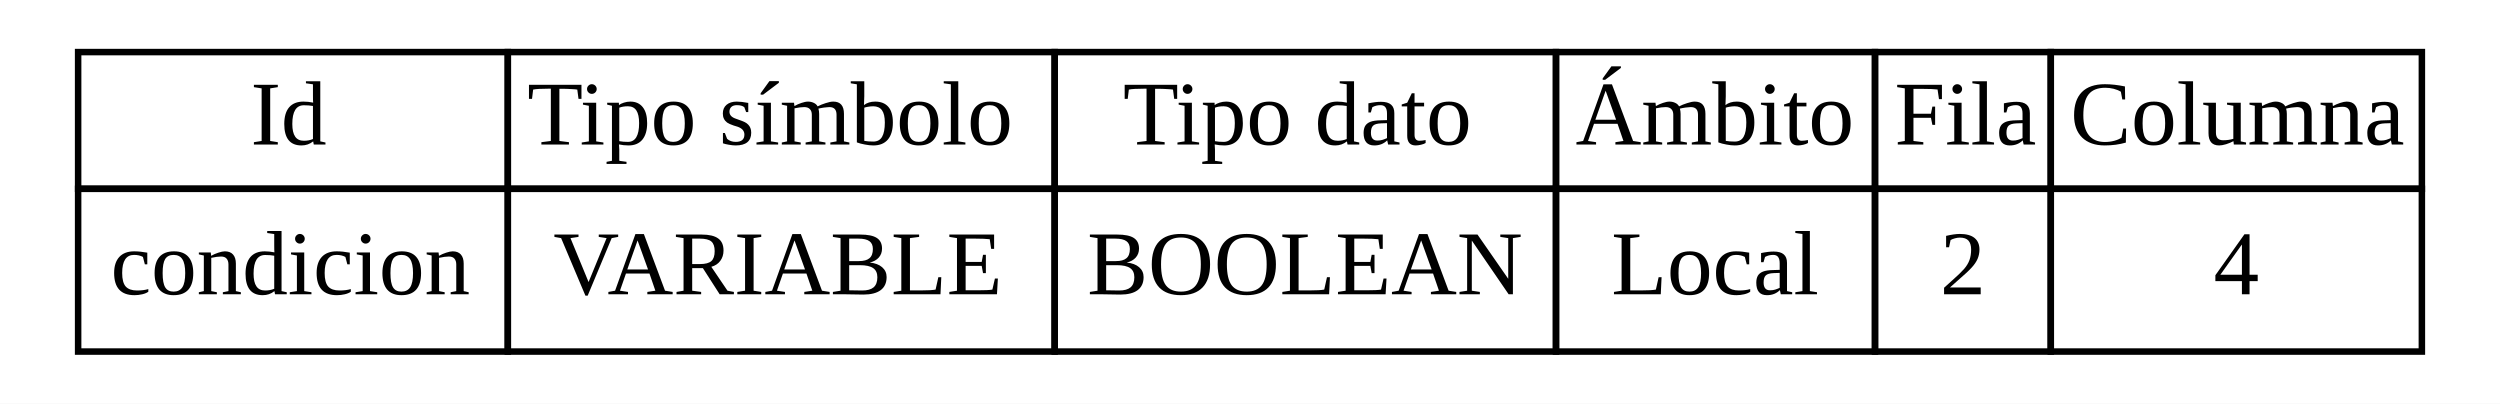
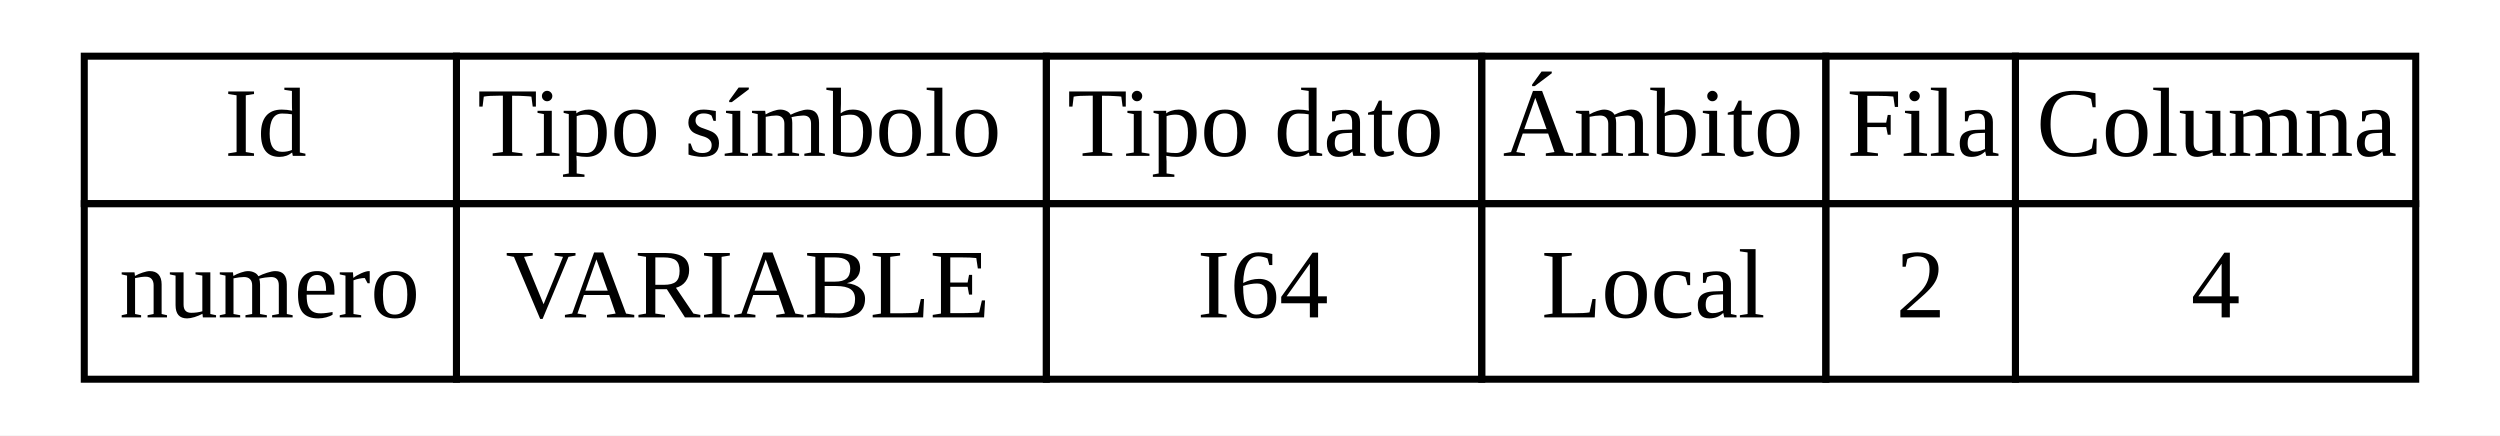
- <svg xmlns="http://www.w3.org/2000/svg" width="384pt" height="62pt" viewBox="0.00 0.00 384.00 62.00">
+ <svg xmlns="http://www.w3.org/2000/svg" width="356pt" height="62pt" viewBox="0.00 0.00 356.00 62.00">
  <g id="graph0" class="graph" transform="scale(1 1) rotate(0) translate(4 58)">
-     <polygon fill="white" stroke="transparent" points="-4,4 -4,-58 380,-58 380,4 -4,4" />
+     <polygon fill="white" stroke="transparent" points="-4,4 -4,-58 352,-58 352,4 -4,4" />
    <g id="node1" class="node">
-       <polygon fill="none" stroke="black" points="8,-29 8,-50 74,-50 74,-29 8,-29" />
-       <text text-anchor="start" x="34.5" y="-35.8" font-family="Times New Roman,serif" font-size="14.00">Id</text>
-       <polygon fill="none" stroke="black" points="74,-29 74,-50 158,-50 158,-29 74,-29" />
-       <text text-anchor="start" x="77" y="-35.8" font-family="Times New Roman,serif" font-size="14.00">Tipo símbolo</text>
-       <polygon fill="none" stroke="black" points="158,-29 158,-50 235,-50 235,-29 158,-29" />
-       <text text-anchor="start" x="168.5" y="-35.8" font-family="Times New Roman,serif" font-size="14.00">Tipo dato</text>
-       <polygon fill="none" stroke="black" points="235,-29 235,-50 284,-50 284,-29 235,-29" />
-       <text text-anchor="start" x="238" y="-35.8" font-family="Times New Roman,serif" font-size="14.00">Ámbito</text>
-       <polygon fill="none" stroke="black" points="284,-29 284,-50 311,-50 311,-29 284,-29" />
-       <text text-anchor="start" x="287" y="-35.8" font-family="Times New Roman,serif" font-size="14.00">Fila</text>
-       <polygon fill="none" stroke="black" points="311,-29 311,-50 368,-50 368,-29 311,-29" />
-       <text text-anchor="start" x="314" y="-35.8" font-family="Times New Roman,serif" font-size="14.00">Columna</text>
-       <polygon fill="none" stroke="black" points="8,-4 8,-29 74,-29 74,-4 8,-4" />
-       <text text-anchor="start" x="13" y="-12.8" font-family="Times New Roman,serif" font-size="14.00">condicion</text>
-       <polygon fill="none" stroke="black" points="74,-4 74,-29 158,-29 158,-4 74,-4" />
-       <text text-anchor="start" x="81" y="-12.8" font-family="Times New Roman,serif" font-size="14.00">VARIABLE</text>
-       <polygon fill="none" stroke="black" points="158,-4 158,-29 235,-29 235,-4 158,-4" />
-       <text text-anchor="start" x="163" y="-12.8" font-family="Times New Roman,serif" font-size="14.00">BOOLEAN</text>
-       <polygon fill="none" stroke="black" points="235,-4 235,-29 284,-29 284,-4 235,-4" />
-       <text text-anchor="start" x="243.5" y="-12.8" font-family="Times New Roman,serif" font-size="14.00">Local</text>
-       <polygon fill="none" stroke="black" points="284,-4 284,-29 311,-29 311,-4 284,-4" />
-       <text text-anchor="start" x="294" y="-12.8" font-family="Times New Roman,serif" font-size="14.00">2</text>
-       <polygon fill="none" stroke="black" points="311,-4 311,-29 368,-29 368,-4 311,-4" />
-       <text text-anchor="start" x="336" y="-12.8" font-family="Times New Roman,serif" font-size="14.00">4</text>
+       <polygon fill="none" stroke="black" points="8,-29 8,-50 61,-50 61,-29 8,-29" />
+       <text text-anchor="start" x="28" y="-35.8" font-family="Times New Roman,serif" font-size="14.00">Id</text>
+       <polygon fill="none" stroke="black" points="61,-29 61,-50 145,-50 145,-29 61,-29" />
+       <text text-anchor="start" x="64" y="-35.8" font-family="Times New Roman,serif" font-size="14.00">Tipo símbolo</text>
+       <polygon fill="none" stroke="black" points="145,-29 145,-50 207,-50 207,-29 145,-29" />
+       <text text-anchor="start" x="148" y="-35.8" font-family="Times New Roman,serif" font-size="14.00">Tipo dato</text>
+       <polygon fill="none" stroke="black" points="207,-29 207,-50 256,-50 256,-29 207,-29" />
+       <text text-anchor="start" x="210" y="-35.8" font-family="Times New Roman,serif" font-size="14.00">Ámbito</text>
+       <polygon fill="none" stroke="black" points="256,-29 256,-50 283,-50 283,-29 256,-29" />
+       <text text-anchor="start" x="259" y="-35.8" font-family="Times New Roman,serif" font-size="14.00">Fila</text>
+       <polygon fill="none" stroke="black" points="283,-29 283,-50 340,-50 340,-29 283,-29" />
+       <text text-anchor="start" x="286" y="-35.8" font-family="Times New Roman,serif" font-size="14.00">Columna</text>
+       <polygon fill="none" stroke="black" points="8,-4 8,-29 61,-29 61,-4 8,-4" />
+       <text text-anchor="start" x="13" y="-12.8" font-family="Times New Roman,serif" font-size="14.00">numero</text>
+       <polygon fill="none" stroke="black" points="61,-4 61,-29 145,-29 145,-4 61,-4" />
+       <text text-anchor="start" x="68" y="-12.8" font-family="Times New Roman,serif" font-size="14.00">VARIABLE</text>
+       <polygon fill="none" stroke="black" points="145,-4 145,-29 207,-29 207,-4 145,-4" />
+       <text text-anchor="start" x="166.5" y="-12.8" font-family="Times New Roman,serif" font-size="14.00">I64</text>
+       <polygon fill="none" stroke="black" points="207,-4 207,-29 256,-29 256,-4 207,-4" />
+       <text text-anchor="start" x="215.5" y="-12.8" font-family="Times New Roman,serif" font-size="14.00">Local</text>
+       <polygon fill="none" stroke="black" points="256,-4 256,-29 283,-29 283,-4 256,-4" />
+       <text text-anchor="start" x="266" y="-12.8" font-family="Times New Roman,serif" font-size="14.00">2</text>
+       <polygon fill="none" stroke="black" points="283,-4 283,-29 340,-29 340,-4 283,-4" />
+       <text text-anchor="start" x="308" y="-12.8" font-family="Times New Roman,serif" font-size="14.00">4</text>
    </g>
  </g>
</svg>
